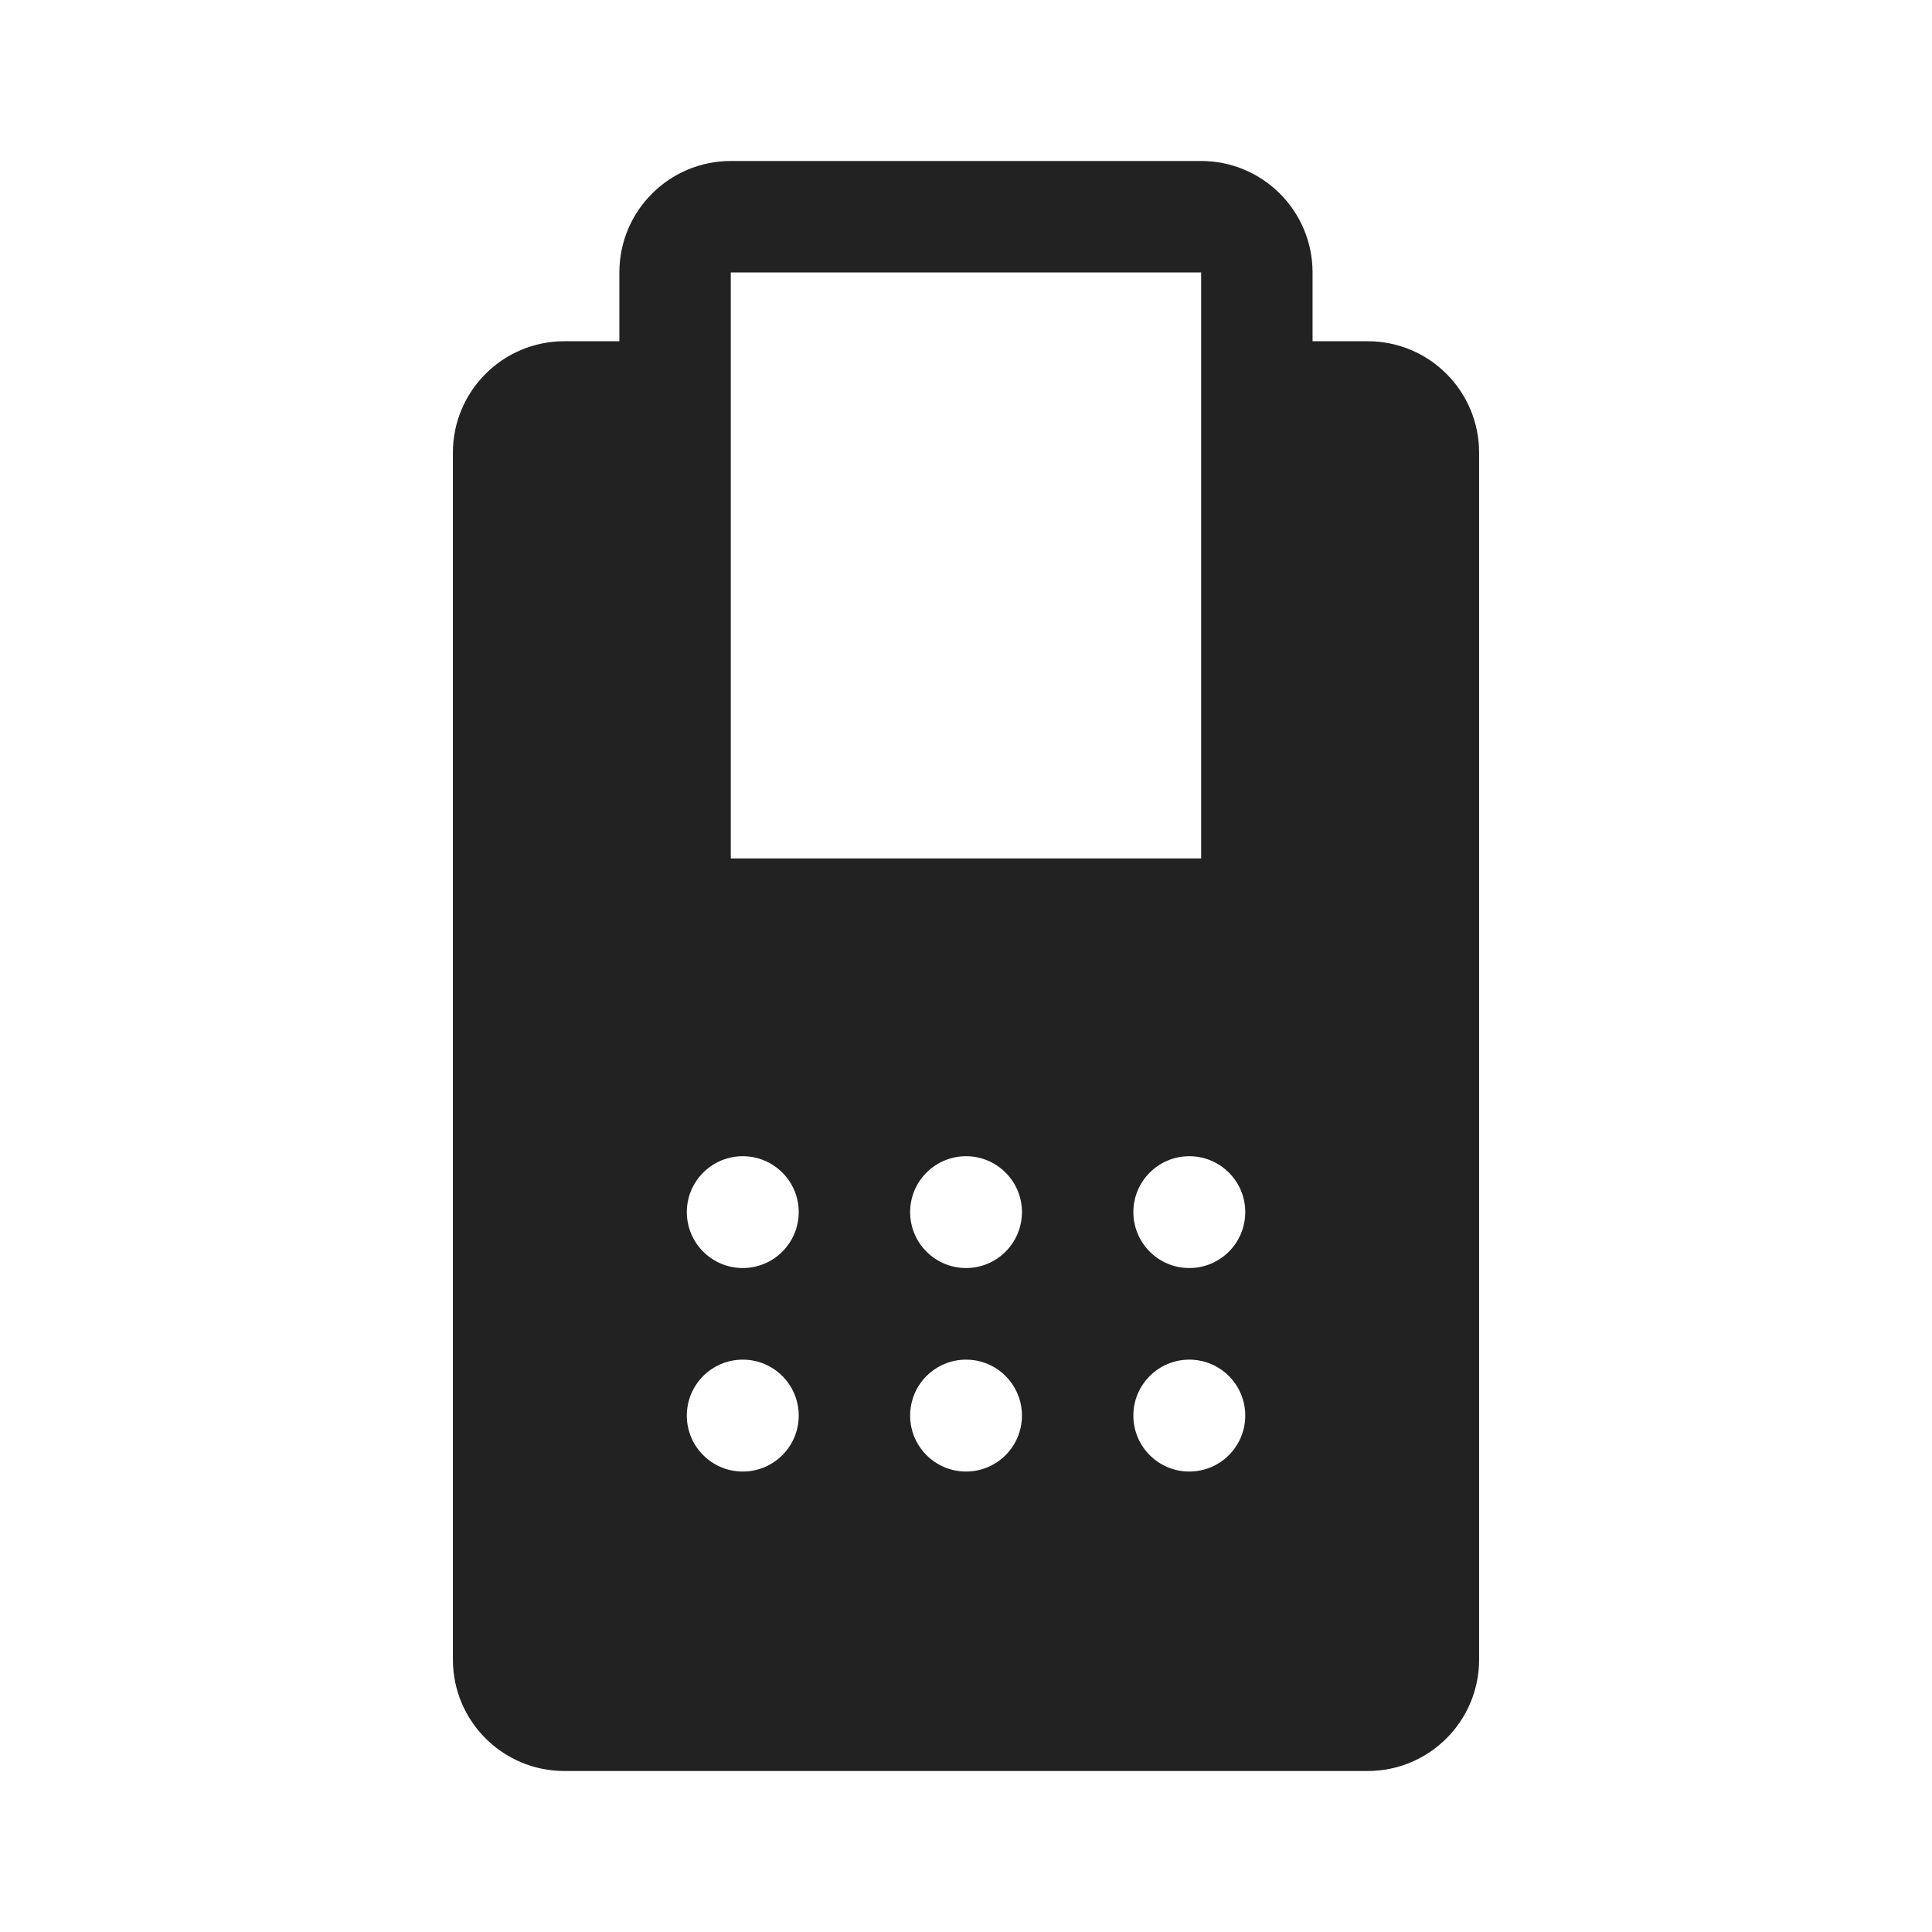
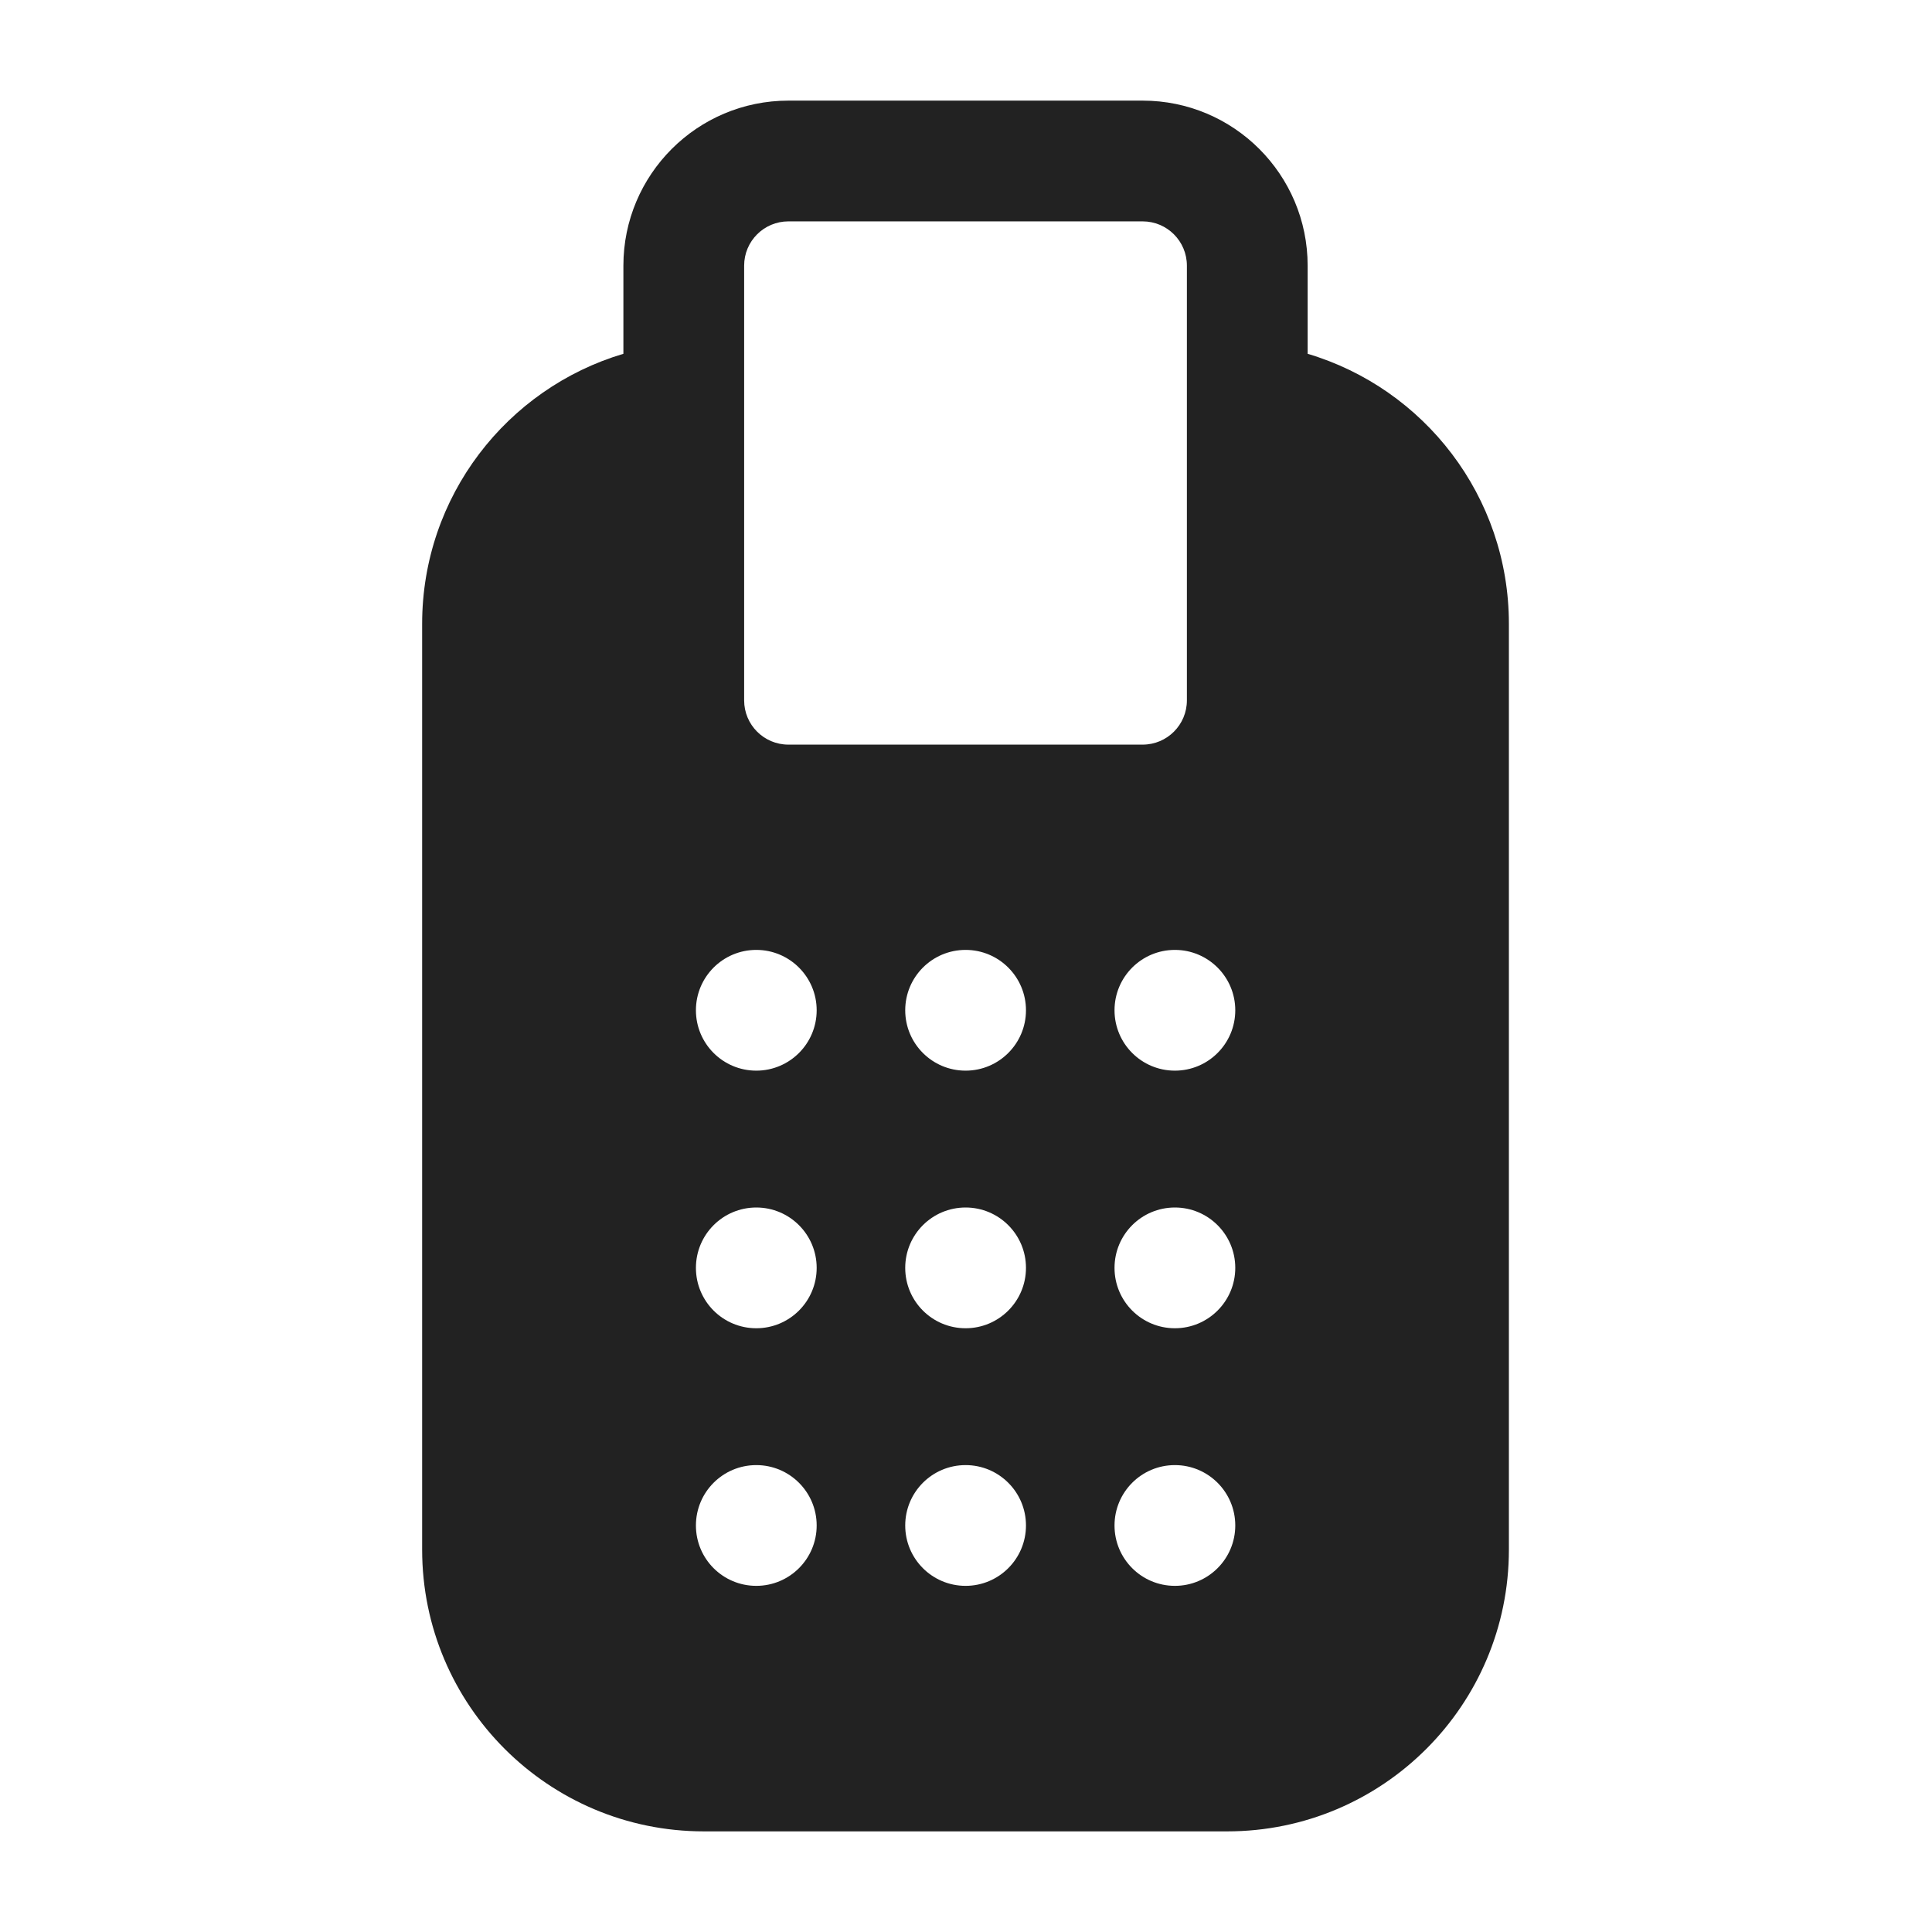
<svg xmlns="http://www.w3.org/2000/svg" width="24" height="24" viewBox="0 0 24 24" fill="none">
-   <g id="Theme=Filled">
-     <path id="Shape" fill-rule="evenodd" clip-rule="evenodd" d="M14.921 3.384H9.078L9.078 10.664H14.921V3.384ZM9.078 2C8.314 2 7.694 2.62 7.694 3.384V4.239H7.01C6.246 4.239 5.626 4.859 5.626 5.623V20.616C5.626 21.38 6.246 22 7.01 22H16.99C17.755 22 18.374 21.38 18.374 20.616V5.623C18.374 4.859 17.755 4.239 16.99 4.239H16.305V3.384C16.305 2.62 15.685 2 14.921 2H9.078ZM9.227 15.752C9.611 15.752 9.922 15.441 9.922 15.057C9.922 14.674 9.611 14.363 9.227 14.363C8.843 14.363 8.532 14.674 8.532 15.057C8.532 15.441 8.843 15.752 9.227 15.752ZM12.695 15.057C12.695 15.441 12.384 15.752 12.001 15.752C11.617 15.752 11.306 15.441 11.306 15.057C11.306 14.674 11.617 14.363 12.001 14.363C12.384 14.363 12.695 14.674 12.695 15.057ZM12.001 18.28C12.384 18.28 12.695 17.969 12.695 17.585C12.695 17.201 12.384 16.89 12.001 16.89C11.617 16.89 11.306 17.201 11.306 17.585C11.306 17.969 11.617 18.28 12.001 18.28ZM14.774 15.752C15.158 15.752 15.469 15.441 15.469 15.057C15.469 14.674 15.158 14.363 14.774 14.363C14.39 14.363 14.079 14.674 14.079 15.057C14.079 15.441 14.39 15.752 14.774 15.752ZM14.774 18.28C15.158 18.28 15.469 17.969 15.469 17.585C15.469 17.201 15.158 16.89 14.774 16.89C14.39 16.89 14.079 17.201 14.079 17.585C14.079 17.969 14.39 18.28 14.774 18.28ZM9.227 18.28C9.611 18.28 9.922 17.969 9.922 17.585C9.922 17.201 9.611 16.89 9.227 16.89C8.843 16.89 8.532 17.201 8.532 17.585C8.532 17.969 8.843 18.28 9.227 18.28Z" fill="#222222" />
-   </g>
+   <path fill-rule="evenodd" clip-rule="evenodd" d="M7.744 3.3C7.744 2.168 8.662 1.25 9.794 1.25H14.194C15.326 1.25 16.244 2.168 16.244 3.3V4.395C17.69 4.825 18.744 6.164 18.744 7.75V19.25C18.744 21.183 17.177 22.75 15.244 22.75H8.744C6.811 22.75 5.244 21.183 5.244 19.25V7.75C5.244 6.164 6.298 4.825 7.744 4.395V3.3ZM9.794 2.75C9.49 2.75 9.244 2.996 9.244 3.3V8.7C9.244 9.004 9.49 9.25 9.794 9.25H14.194C14.498 9.25 14.744 9.004 14.744 8.7V3.3C14.744 2.996 14.498 2.75 14.194 2.75H9.794ZM10.145 12.55C10.145 12.964 9.809 13.3 9.395 13.3C8.98 13.3 8.645 12.964 8.645 12.55C8.645 12.136 8.98 11.8 9.395 11.8C9.809 11.8 10.145 12.136 10.145 12.55ZM12.745 12.55C12.745 12.964 12.409 13.3 11.995 13.3C11.58 13.3 11.245 12.964 11.245 12.55C11.245 12.136 11.58 11.8 11.995 11.8C12.409 11.8 12.745 12.136 12.745 12.55ZM14.595 13.3C15.009 13.3 15.345 12.964 15.345 12.55C15.345 12.136 15.009 11.8 14.595 11.8C14.18 11.8 13.845 12.136 13.845 12.55C13.845 12.964 14.18 13.3 14.595 13.3ZM10.145 15.75C10.145 16.164 9.809 16.5 9.395 16.5C8.98 16.5 8.645 16.164 8.645 15.75C8.645 15.336 8.98 15 9.395 15C9.809 15 10.145 15.336 10.145 15.75ZM11.995 16.5C12.409 16.5 12.745 16.164 12.745 15.75C12.745 15.336 12.409 15 11.995 15C11.58 15 11.245 15.336 11.245 15.75C11.245 16.164 11.58 16.5 11.995 16.5ZM15.345 15.75C15.345 16.164 15.009 16.5 14.595 16.5C14.18 16.5 13.845 16.164 13.845 15.75C13.845 15.336 14.18 15 14.595 15C15.009 15 15.345 15.336 15.345 15.75ZM9.395 19.7C9.809 19.7 10.145 19.364 10.145 18.95C10.145 18.536 9.809 18.2 9.395 18.2C8.98 18.2 8.645 18.536 8.645 18.95C8.645 19.364 8.98 19.7 9.395 19.7ZM12.745 18.95C12.745 19.364 12.409 19.7 11.995 19.7C11.58 19.7 11.245 19.364 11.245 18.95C11.245 18.536 11.58 18.2 11.995 18.2C12.409 18.2 12.745 18.536 12.745 18.95ZM14.595 19.7C15.009 19.7 15.345 19.364 15.345 18.95C15.345 18.536 15.009 18.2 14.595 18.2C14.18 18.2 13.845 18.536 13.845 18.95C13.845 19.364 14.18 19.7 14.595 19.7Z" fill="#222222" />
</svg>
